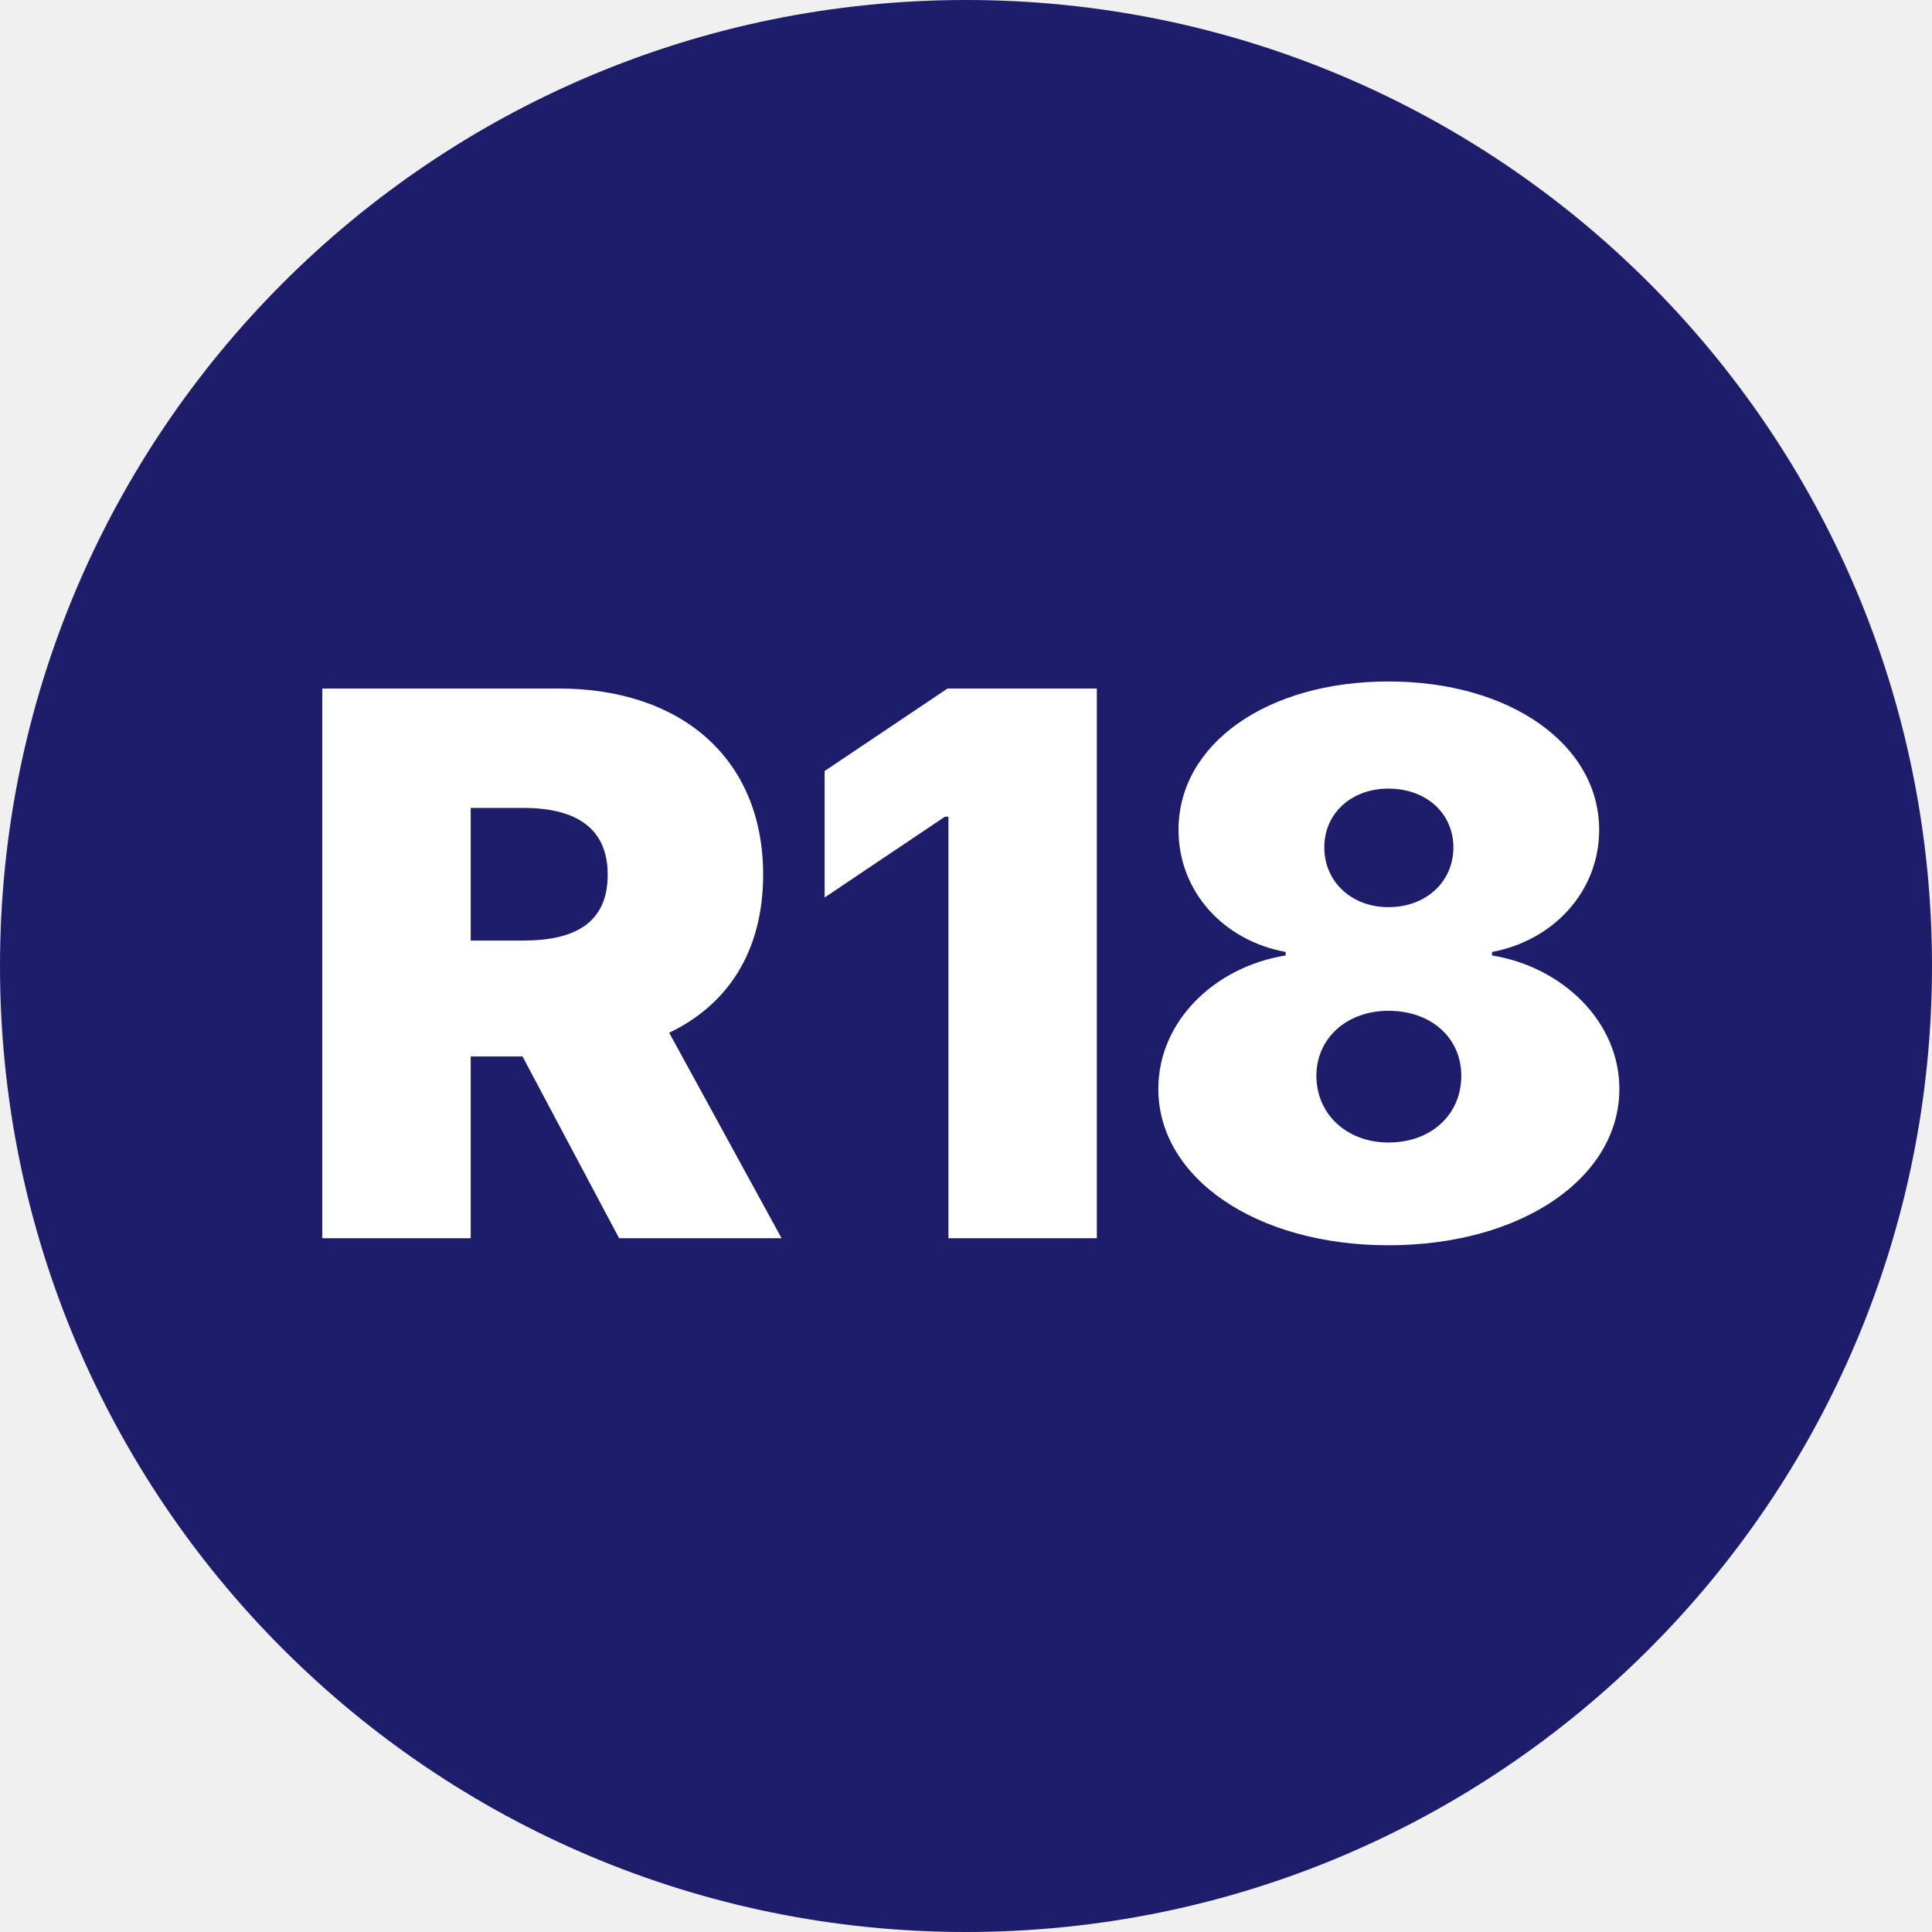
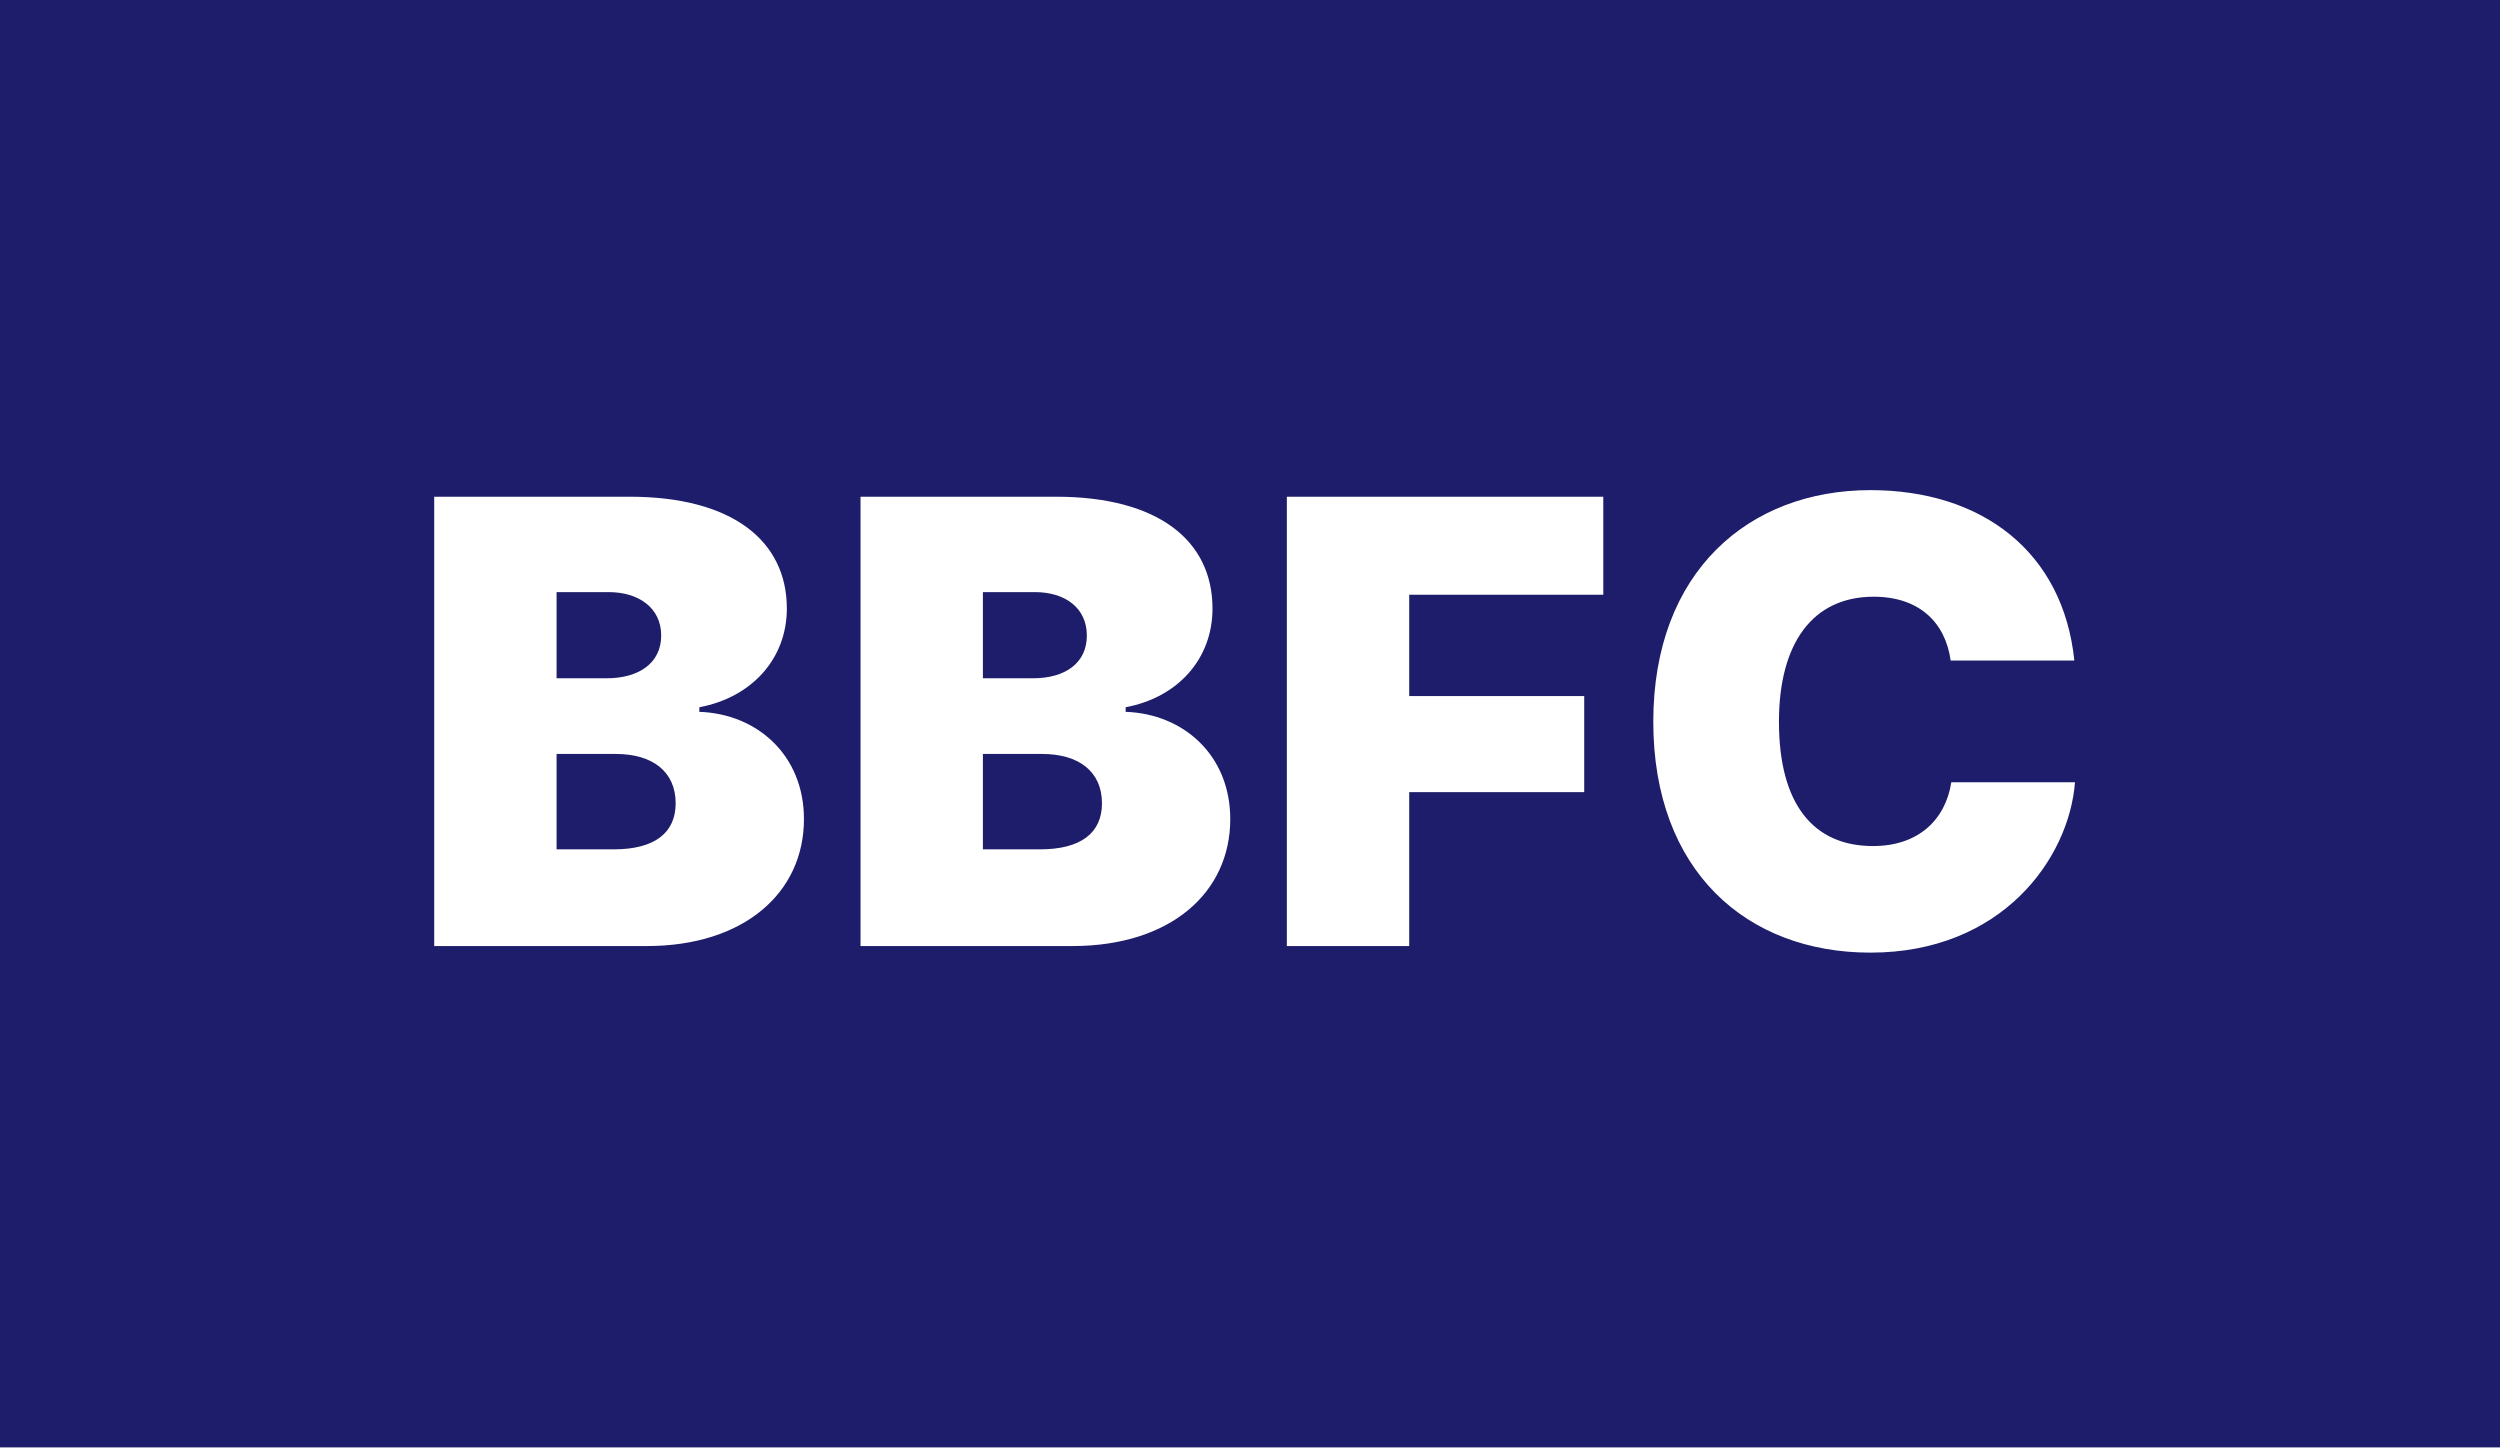
- <svg xmlns="http://www.w3.org/2000/svg" viewBox="0 0 22 22" width="22" height="22">
-   <path d="M0 11A11 11 0 1 0 22 11A11 11 0 1 0 0 11Z" fill="#1D1D6B" />
-   <path d="M3.67 14.1H5.36V12.03H5.95L7.05 14.1H8.9L7.62 11.76C8.29 11.44 8.69 10.83 8.69 9.96C8.69 8.64 7.76 7.84 6.36 7.84H3.67ZM5.36 10.71V9.2H5.96C6.56 9.2 6.92 9.43 6.92 9.96C6.92 10.5 6.56 10.71 5.96 10.71ZM12.49 7.84H10.79L9.39 8.78V10.22L10.76 9.3H10.8V14.1H12.49ZM15.81 14.18C17.33 14.18 18.44 13.41 18.44 12.4C18.44 11.63 17.79 11.01 16.99 10.88V10.84C17.69 10.71 18.21 10.15 18.21 9.45C18.21 8.48 17.2 7.76 15.81 7.76C14.43 7.76 13.42 8.47 13.42 9.45C13.42 10.15 13.93 10.71 14.64 10.84V10.88C13.83 11.01 13.19 11.63 13.19 12.4C13.19 13.41 14.3 14.18 15.81 14.18ZM15.81 13.01C15.34 13.01 14.99 12.69 14.99 12.25C14.99 11.82 15.34 11.51 15.81 11.51C16.3 11.51 16.64 11.82 16.64 12.25C16.64 12.69 16.3 13.01 15.81 13.01ZM15.81 10.33C15.39 10.33 15.08 10.04 15.08 9.65C15.08 9.26 15.39 8.98 15.81 8.98C16.24 8.98 16.55 9.26 16.55 9.65C16.55 10.04 16.24 10.33 15.81 10.33Z" fill="#FFFFFF" />
+ <svg xmlns="http://www.w3.org/2000/svg" viewBox="0 0 38 22" width="38" height="22">
+   <path d="M0 0H38V22H0Z" fill="#1D1D6B" />
+   <path d="M6.6 14.38H9.83C11.31 14.38 12.22 13.57 12.22 12.45C12.22 11.48 11.51 10.85 10.63 10.82V10.75C11.43 10.6 11.96 10.01 11.96 9.25C11.96 8.22 11.13 7.55 9.57 7.55H6.6ZM8.46 12.91V11.46H9.36C9.92 11.46 10.27 11.73 10.27 12.21C10.27 12.66 9.95 12.91 9.33 12.91ZM8.46 10.31V9H9.25C9.71 9 10.05 9.24 10.05 9.66C10.05 10.08 9.71 10.31 9.22 10.31ZM13.08 14.38H16.3C17.79 14.38 18.7 13.57 18.7 12.45C18.7 11.48 17.99 10.85 17.11 10.82V10.75C17.91 10.6 18.43 10.01 18.43 9.25C18.43 8.22 17.61 7.55 16.05 7.55H13.08ZM14.94 12.91V11.46H15.84C16.4 11.46 16.75 11.73 16.75 12.21C16.75 12.66 16.43 12.91 15.81 12.91ZM14.94 10.31V9H15.73C16.19 9 16.52 9.24 16.52 9.66C16.52 10.08 16.19 10.31 15.7 10.31ZM19.56 14.38H21.42V12.04H24.08V10.58H21.42V9.04H24.37V7.55H19.56ZM28.43 14.48C30.43 14.48 31.45 13.05 31.54 11.89H29.66C29.57 12.47 29.15 12.86 28.47 12.86C27.56 12.86 27.04 12.22 27.04 10.97C27.04 9.78 27.55 9.07 28.48 9.07C29.17 9.07 29.57 9.46 29.65 10.04H31.53C31.36 8.39 30.13 7.45 28.43 7.45C26.59 7.45 25.13 8.68 25.13 10.97C25.13 13.24 26.55 14.48 28.43 14.48Z" fill="#FFFFFF" />
</svg>
